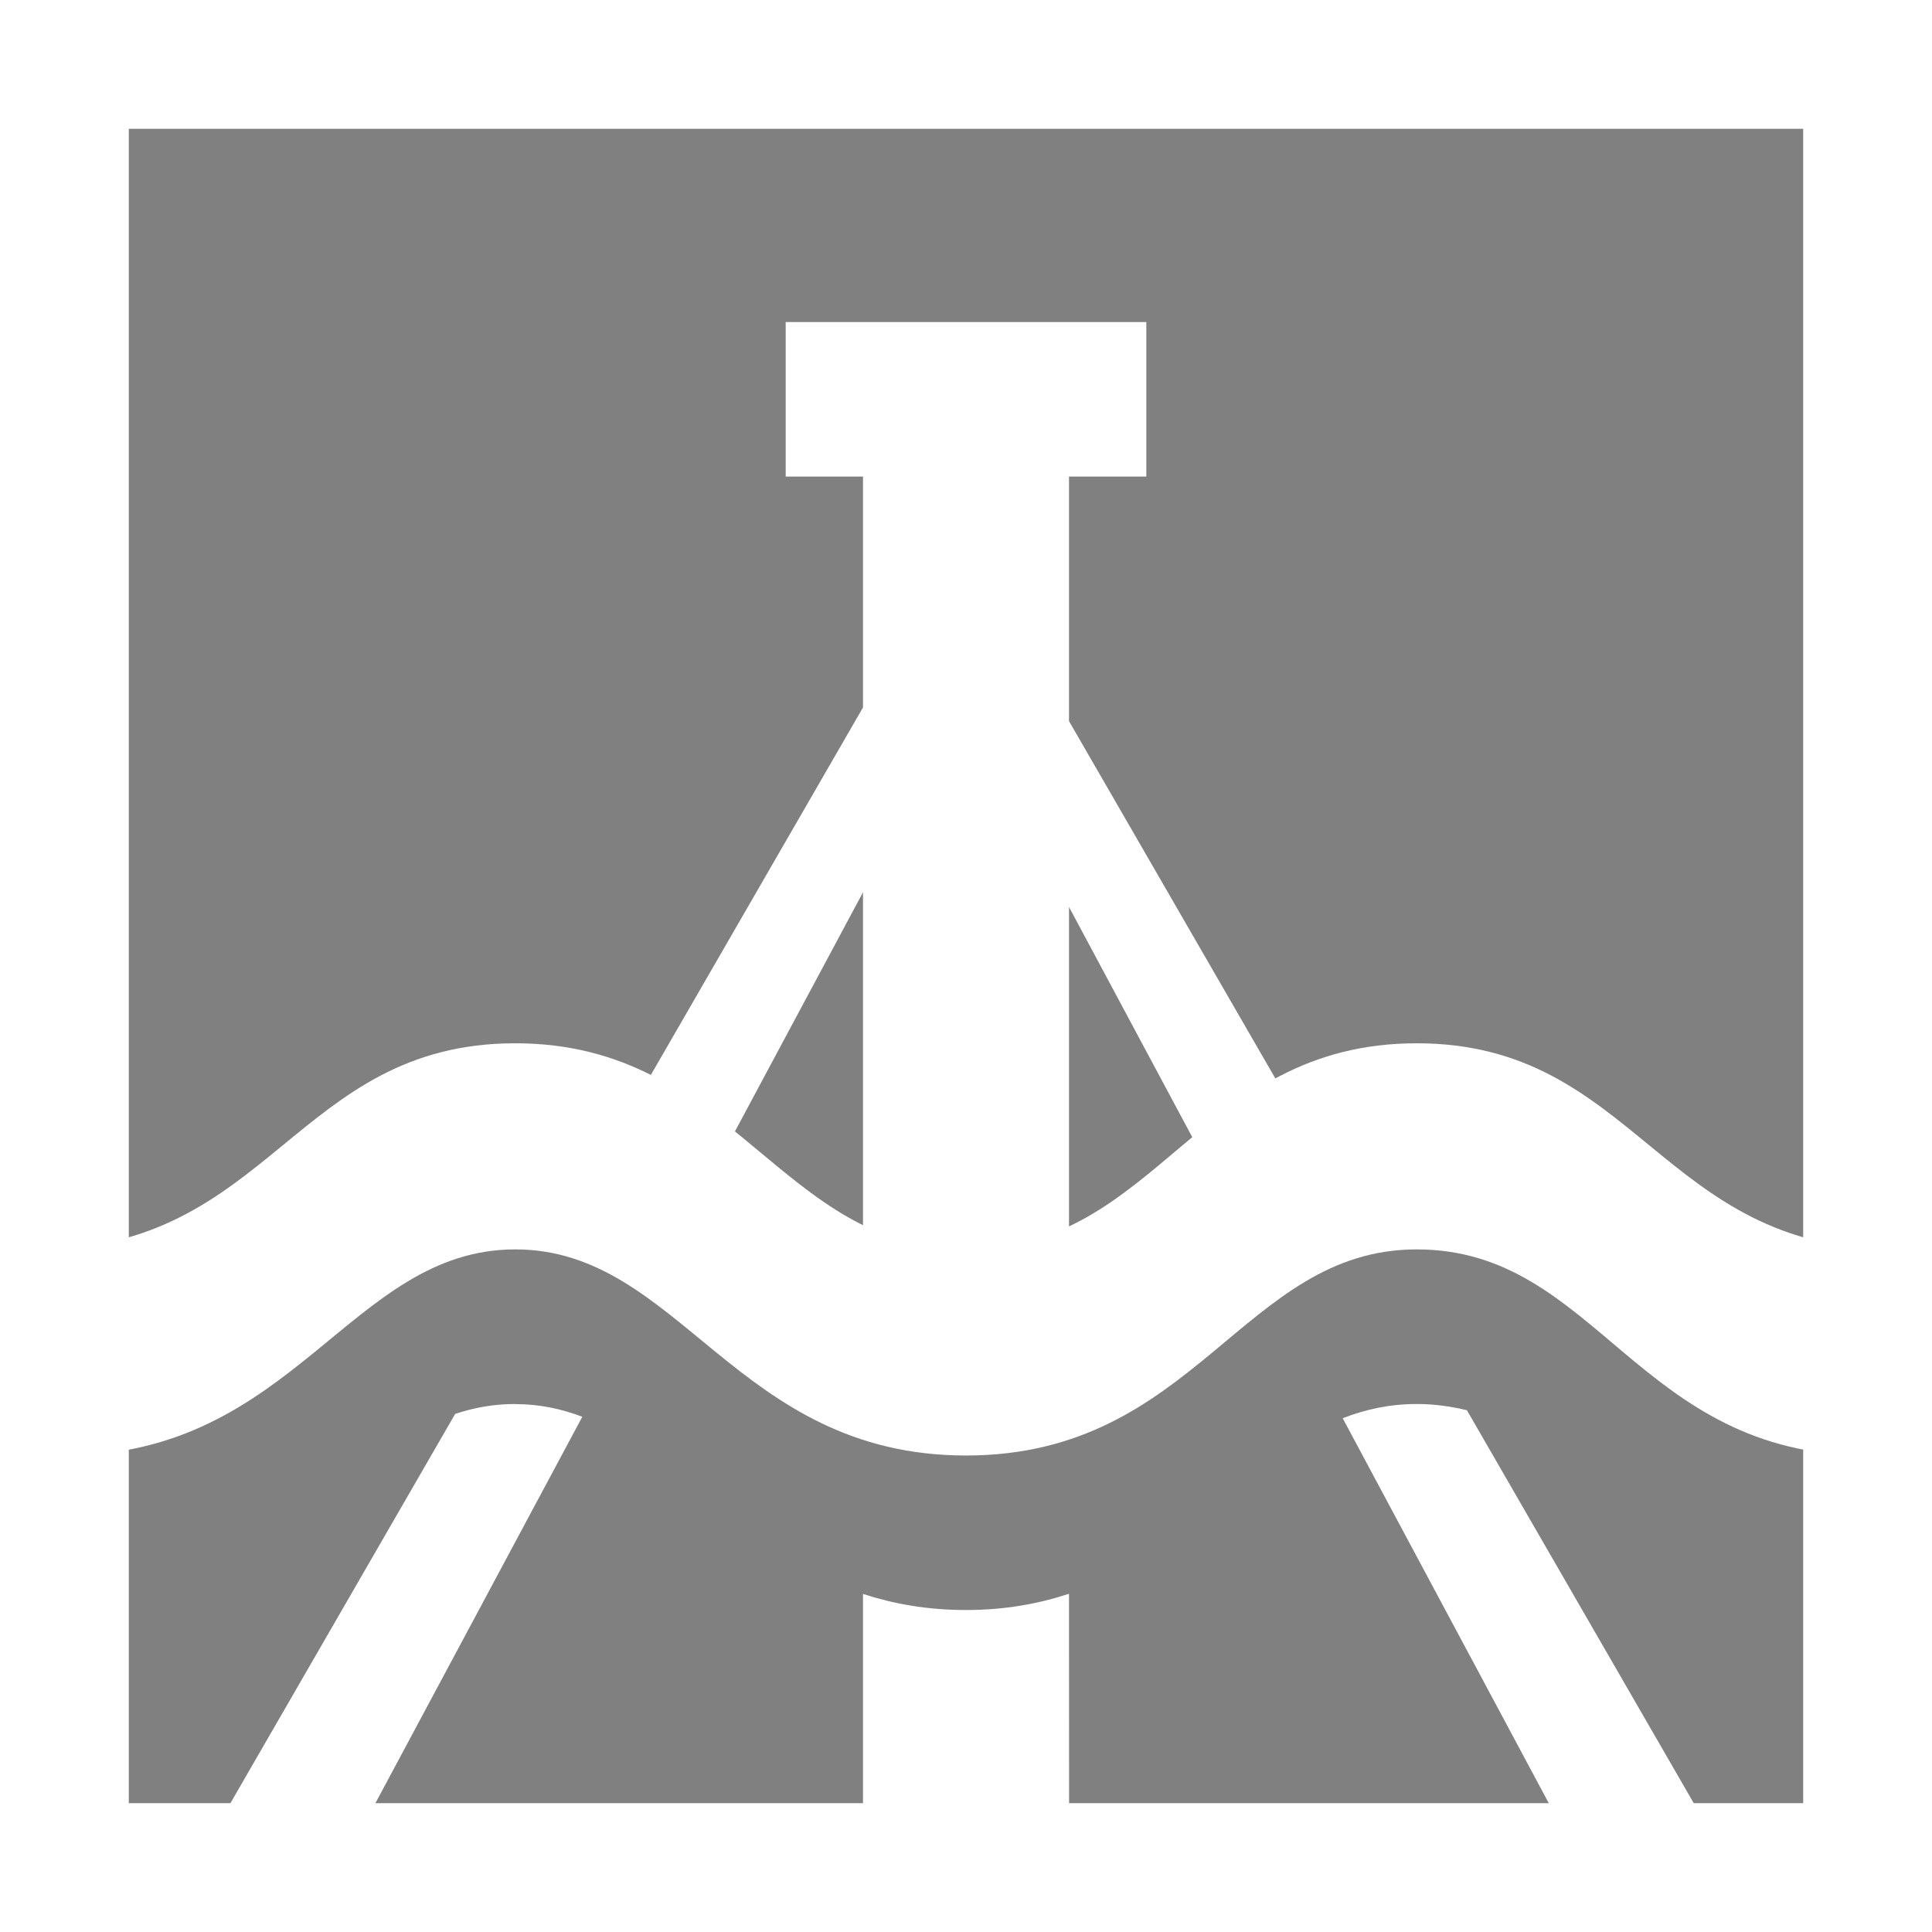
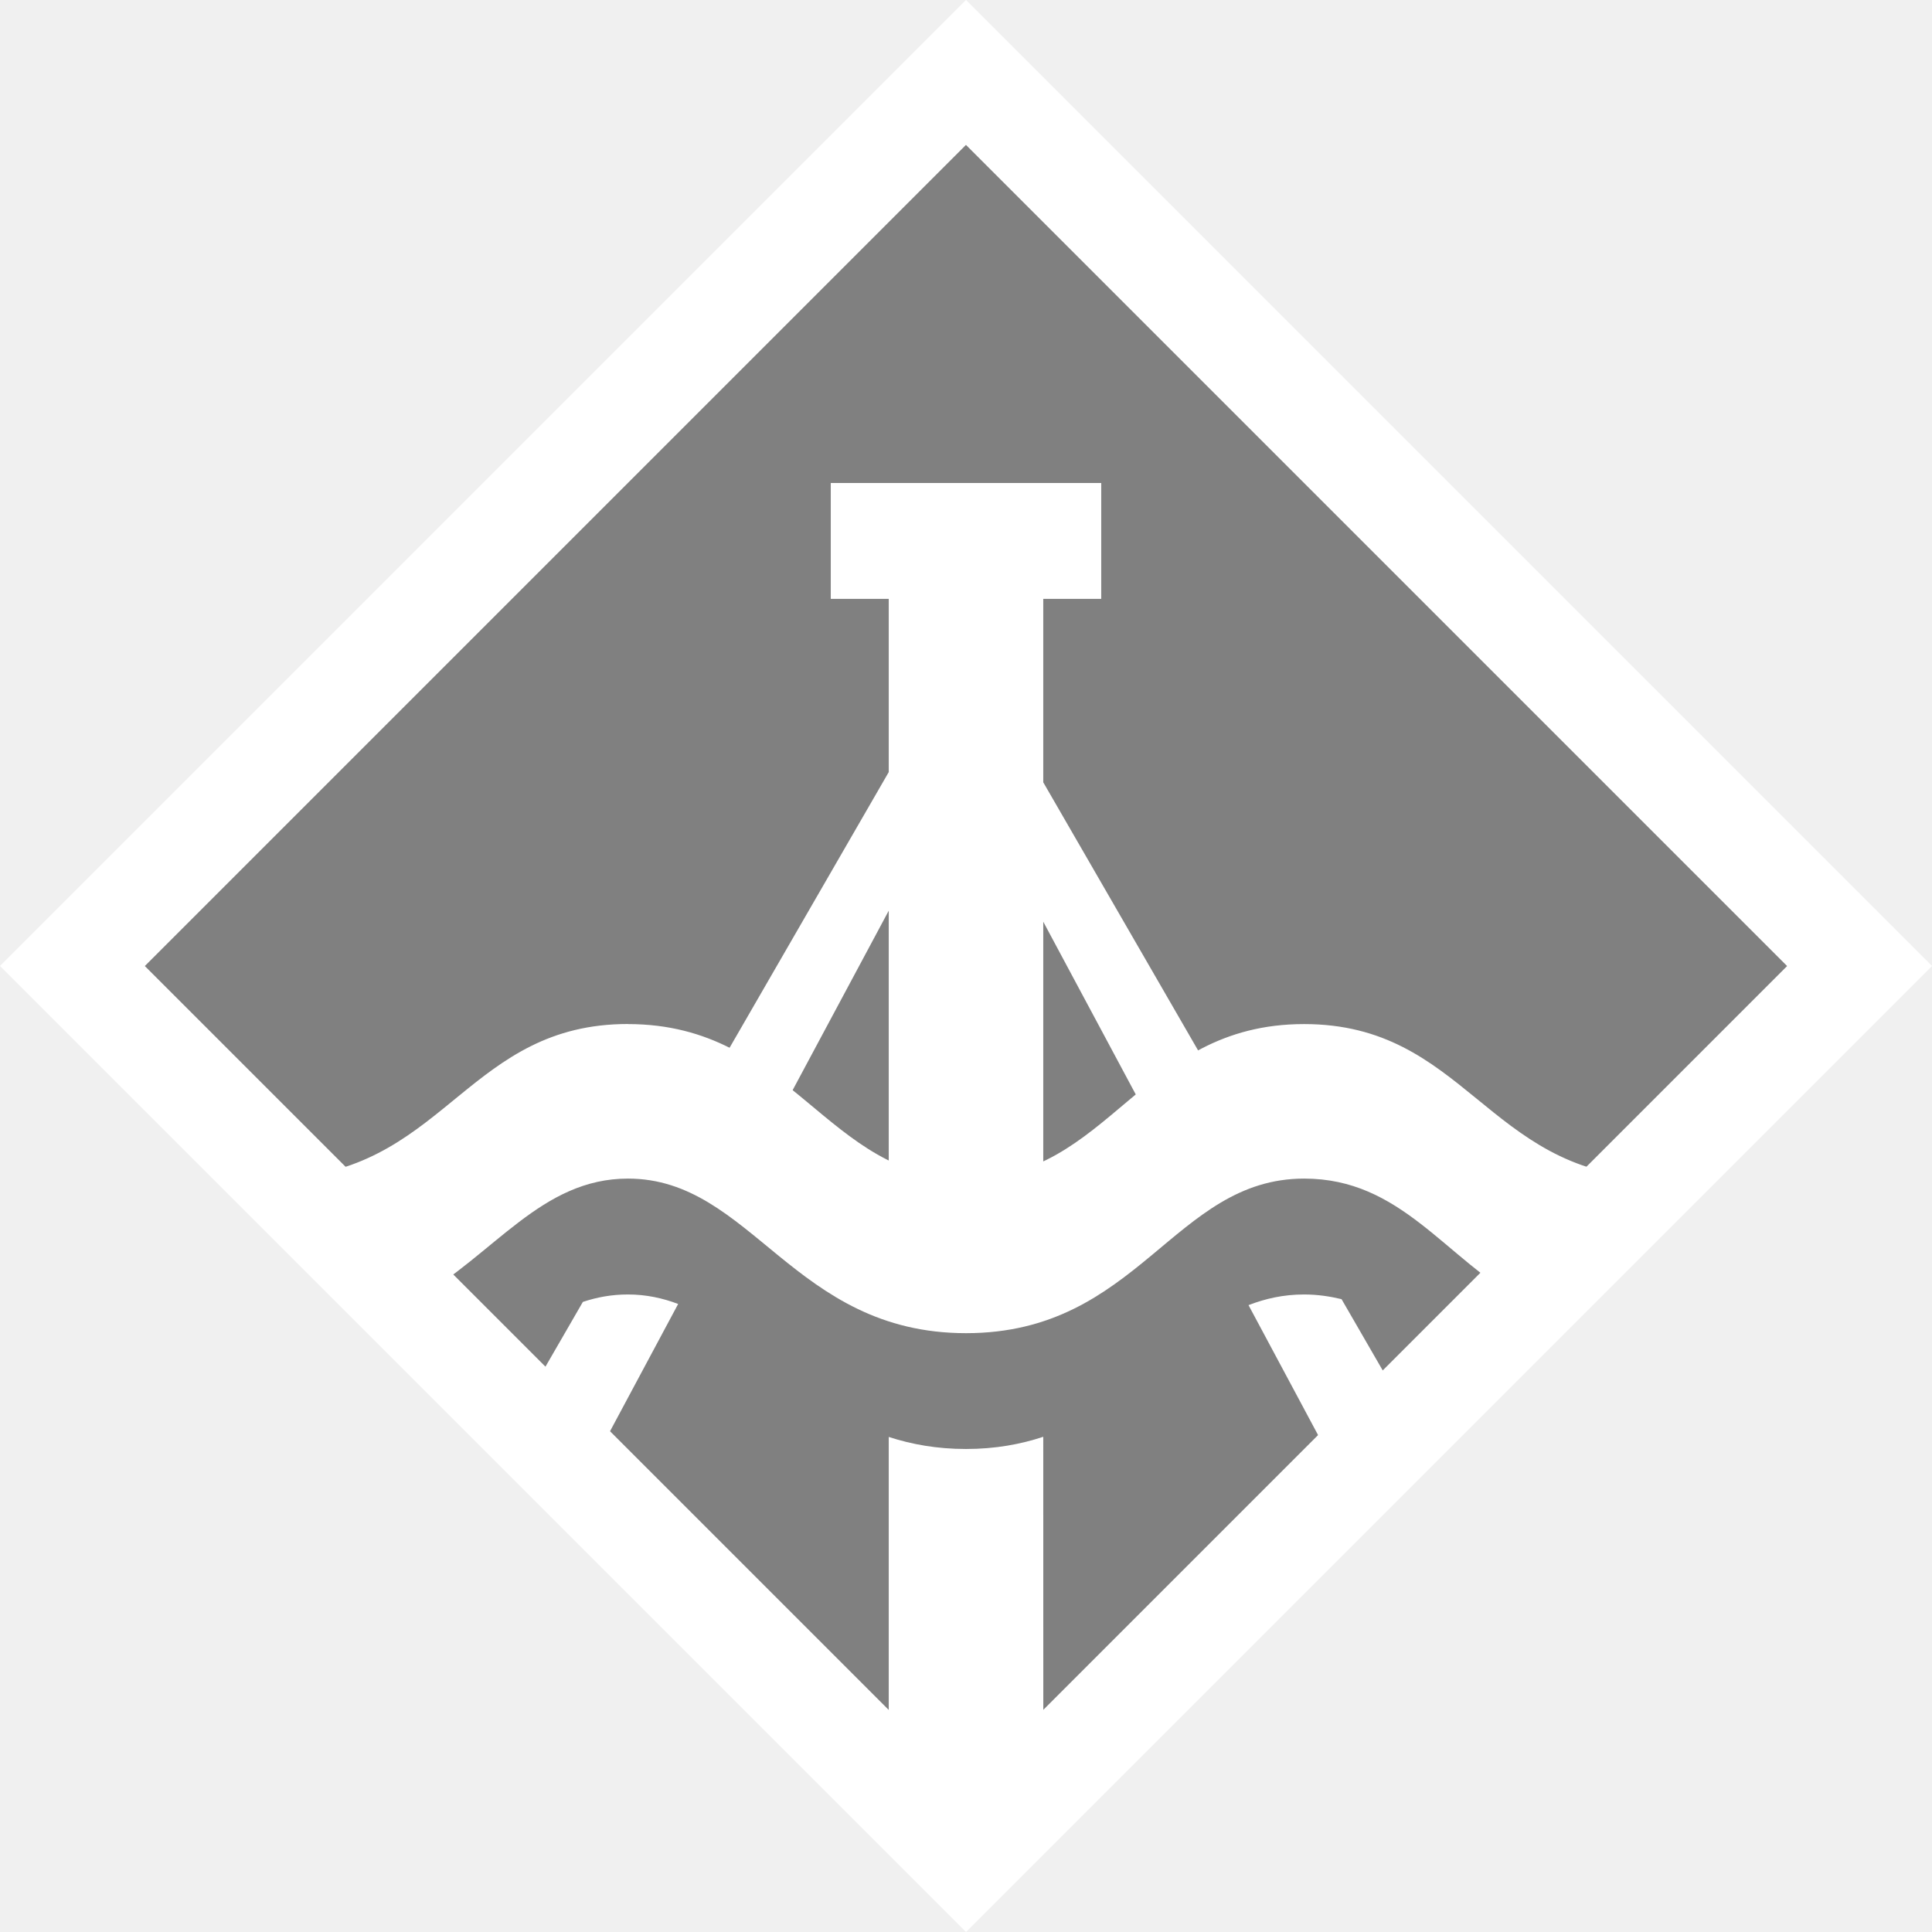
- <svg xmlns="http://www.w3.org/2000/svg" width="75" height="75" viewBox="0 0 19.844 19.844" version="1.1" id="svg15374">
-   <defs id="defs15368" />
-   <g id="layer1" transform="translate(0,-277.1562)">
-     <rect style="display:inline;opacity:1;fill:#ffffff;fill-opacity:1;stroke:none;stroke-width:0.206;stroke-opacity:1" id="rect4518-85-9-8-1-0" width="19.844" height="19.844" x="-1.7763568e-15" y="277.156" />
-     <rect style="display:inline;opacity:1;fill:#808080;fill-opacity:1;stroke:none;stroke-width:0.178;stroke-opacity:1" id="rect4518-8-4-5-38-2-5" width="17.198" height="17.198" x="1.323" y="278.479" />
-     <path style="display:inline;opacity:1;fill:#ffffff;fill-opacity:1;stroke:none;stroke-width:0.132;stroke-opacity:1" d="m 5.292,287.872 c -2.252,0 -2.518,2.117 -4.895,2.117 l 0.265,2.117 c 2.364,0 2.933,-2.117 4.63,-2.117 1.697,0 2.266,2.117 4.63,2.117 2.364,0 2.842,-2.117 4.63,-2.117 1.855,0 2.266,2.117 4.63,2.117 l 0.265,-2.117 c -2.377,0 -2.643,-2.117 -4.895,-2.117 -2.252,0 -2.654,2.117 -4.63,2.117 -1.91,0 -2.378,-2.117 -4.63,-2.117 z" id="rect6560-6-4-2-1-4-9" />
-     <path style="display:inline;opacity:1;fill:#ffffff;fill-opacity:1;stroke:none;stroke-width:0.221;stroke-opacity:1" d="m 8.07,280.464 v 1.587 h 0.794 v 2.372 l -2.945,5.101 c 0.388,0.077 0.719,0.22 1.015,0.401 l 1.93,-3.604 v 5.002 c 0.308,0.153 0.649,0.253 1.058,0.253 0.411,0 0.753,-0.095 1.058,-0.24 v -4.864 l 1.872,3.496 c 0.291,-0.189 0.616,-0.342 1.001,-0.43 l -2.873,-4.975 v -2.512 h 0.794 v -1.587 z m -2.778,11.113 c -0.223,0 -0.426,0.038 -0.617,0.102 l -2.691,4.661 1.375,0.265 2.622,-4.897 c -0.212,-0.08 -0.437,-0.13 -0.689,-0.13 z m 9.26,0 c -0.283,0 -0.531,0.057 -0.761,0.146 l 2.613,4.881 1.375,-0.265 -2.712,-4.698 c -0.16,-0.038 -0.328,-0.064 -0.514,-0.064 z m -3.572,1.949 c -0.31,0.102 -0.655,0.167 -1.058,0.167 -0.401,0 -0.747,-0.064 -1.058,-0.165 v 2.547 h 2.117 z" id="rect8773-0-6" />
+ <svg xmlns="http://www.w3.org/2000/svg" width="100" height="100" viewBox="0 0 26.458 26.458" version="1.1" id="svg17343">
+   <defs id="defs17337" />
+   <g id="layer1" transform="translate(0,-270.5417)">
+     <rect style="display:inline;opacity:1;fill:#ffffff;fill-opacity:1;stroke:none;stroke-width:0.194;stroke-opacity:1" id="rect4518-85-9-8-83-6" width="18.709" height="18.709" x="200.656" y="181.947" transform="rotate(45)" />
+     <rect style="display:inline;opacity:1;fill:#ffffff;fill-opacity:1;stroke:none;stroke-width:0.067;stroke-opacity:1" id="rect8773-0-7-7-7-4-2-8" width="2.646" height="1.058" x="284.035" y="-14.552" transform="rotate(90)" />
+     <rect style="display:inline;opacity:1;fill:#ffffff;fill-opacity:1;stroke:none;stroke-width:0.067;stroke-opacity:1" id="rect8773-0-7-7-7-4-2-0-4" width="2.646" height="1.058" x="284.035" y="-16.801" transform="rotate(90)" />
+     <path style="display:inline;opacity:1;fill:#ffffff;fill-opacity:1;stroke:none;stroke-width:0.163;stroke-opacity:1" d="m 15.748,289.728 -4.329,4.329 0.561,0.561 4.329,-4.329 z" id="rect8773-0-4-6-2-3-7-1" />
+     <path style="display:inline;opacity:1;fill:#ffffff;fill-opacity:1;stroke:none;stroke-width:0.163;stroke-opacity:1" d="m 12.629,289.854 -2.707,2.707 0.561,0.561 2.707,-2.707 z" id="rect8773-0-4-6-2-8-1-4-0" />
+     <rect style="display:inline;opacity:1;fill:#808080;fill-opacity:1;stroke:none;stroke-width:0.165;stroke-opacity:1" id="rect4518-8-4-5-38-6-0-0" width="15.903" height="15.903" x="202.059" y="183.351" transform="rotate(45)" />
+     <path style="display:inline;opacity:1;fill:#ffffff;fill-opacity:1;stroke:none;stroke-width:0.221;stroke-opacity:1" d="m 11.377,277.156 v 1.587 h 0.794 v 2.372 l -2.945,5.101 c 0.388,0.077 0.719,0.22 1.015,0.401 l 1.93,-3.604 v 5.002 c 0.308,0.153 0.649,0.253 1.058,0.253 0.411,0 0.753,-0.095 1.058,-0.24 v -4.864 l 1.872,3.496 c 0.291,-0.189 0.616,-0.342 1.001,-0.43 l -2.873,-4.975 v -2.512 h 0.794 v -1.587 z m -2.778,11.113 c -0.223,0 -0.426,0.038 -0.617,0.102 l -0.824,1.427 0.899,0.899 1.23,-2.298 c -0.212,-0.08 -0.437,-0.13 -0.689,-0.13 z m 9.26,0 c -0.283,0 -0.531,0.057 -0.761,0.146 l 1.305,2.438 0.903,-0.903 -0.934,-1.617 c -0.16,-0.038 -0.328,-0.064 -0.514,-0.064 z m -3.572,1.949 c -0.309,0.102 -0.655,0.167 -1.058,0.167 -0.401,0 -0.747,-0.064 -1.058,-0.165 v 5.192 h 2.117 z" id="rect8773-0-6" />
+     <path style="display:inline;opacity:1;fill:#ffffff;fill-opacity:1;stroke:none;stroke-width:0.132;stroke-opacity:1" d="m 8.599,284.565 c -2.145,0 -2.492,1.916 -4.574,2.099 l 1.672,1.672 c 1.081,-0.623 1.717,-1.654 2.903,-1.654 1.697,0 2.266,2.117 4.63,2.117 2.364,0 2.842,-2.117 4.63,-2.117 1.329,0 1.92,1.084 3.016,1.7 l 1.709,-1.709 c -2.217,-0.101 -2.53,-2.107 -4.726,-2.107 -2.252,0 -2.654,2.117 -4.63,2.117 -1.91,0 -2.378,-2.117 -4.63,-2.117 z" id="rect6560-6-4-2-1-4-9" />
  </g>
</svg>
